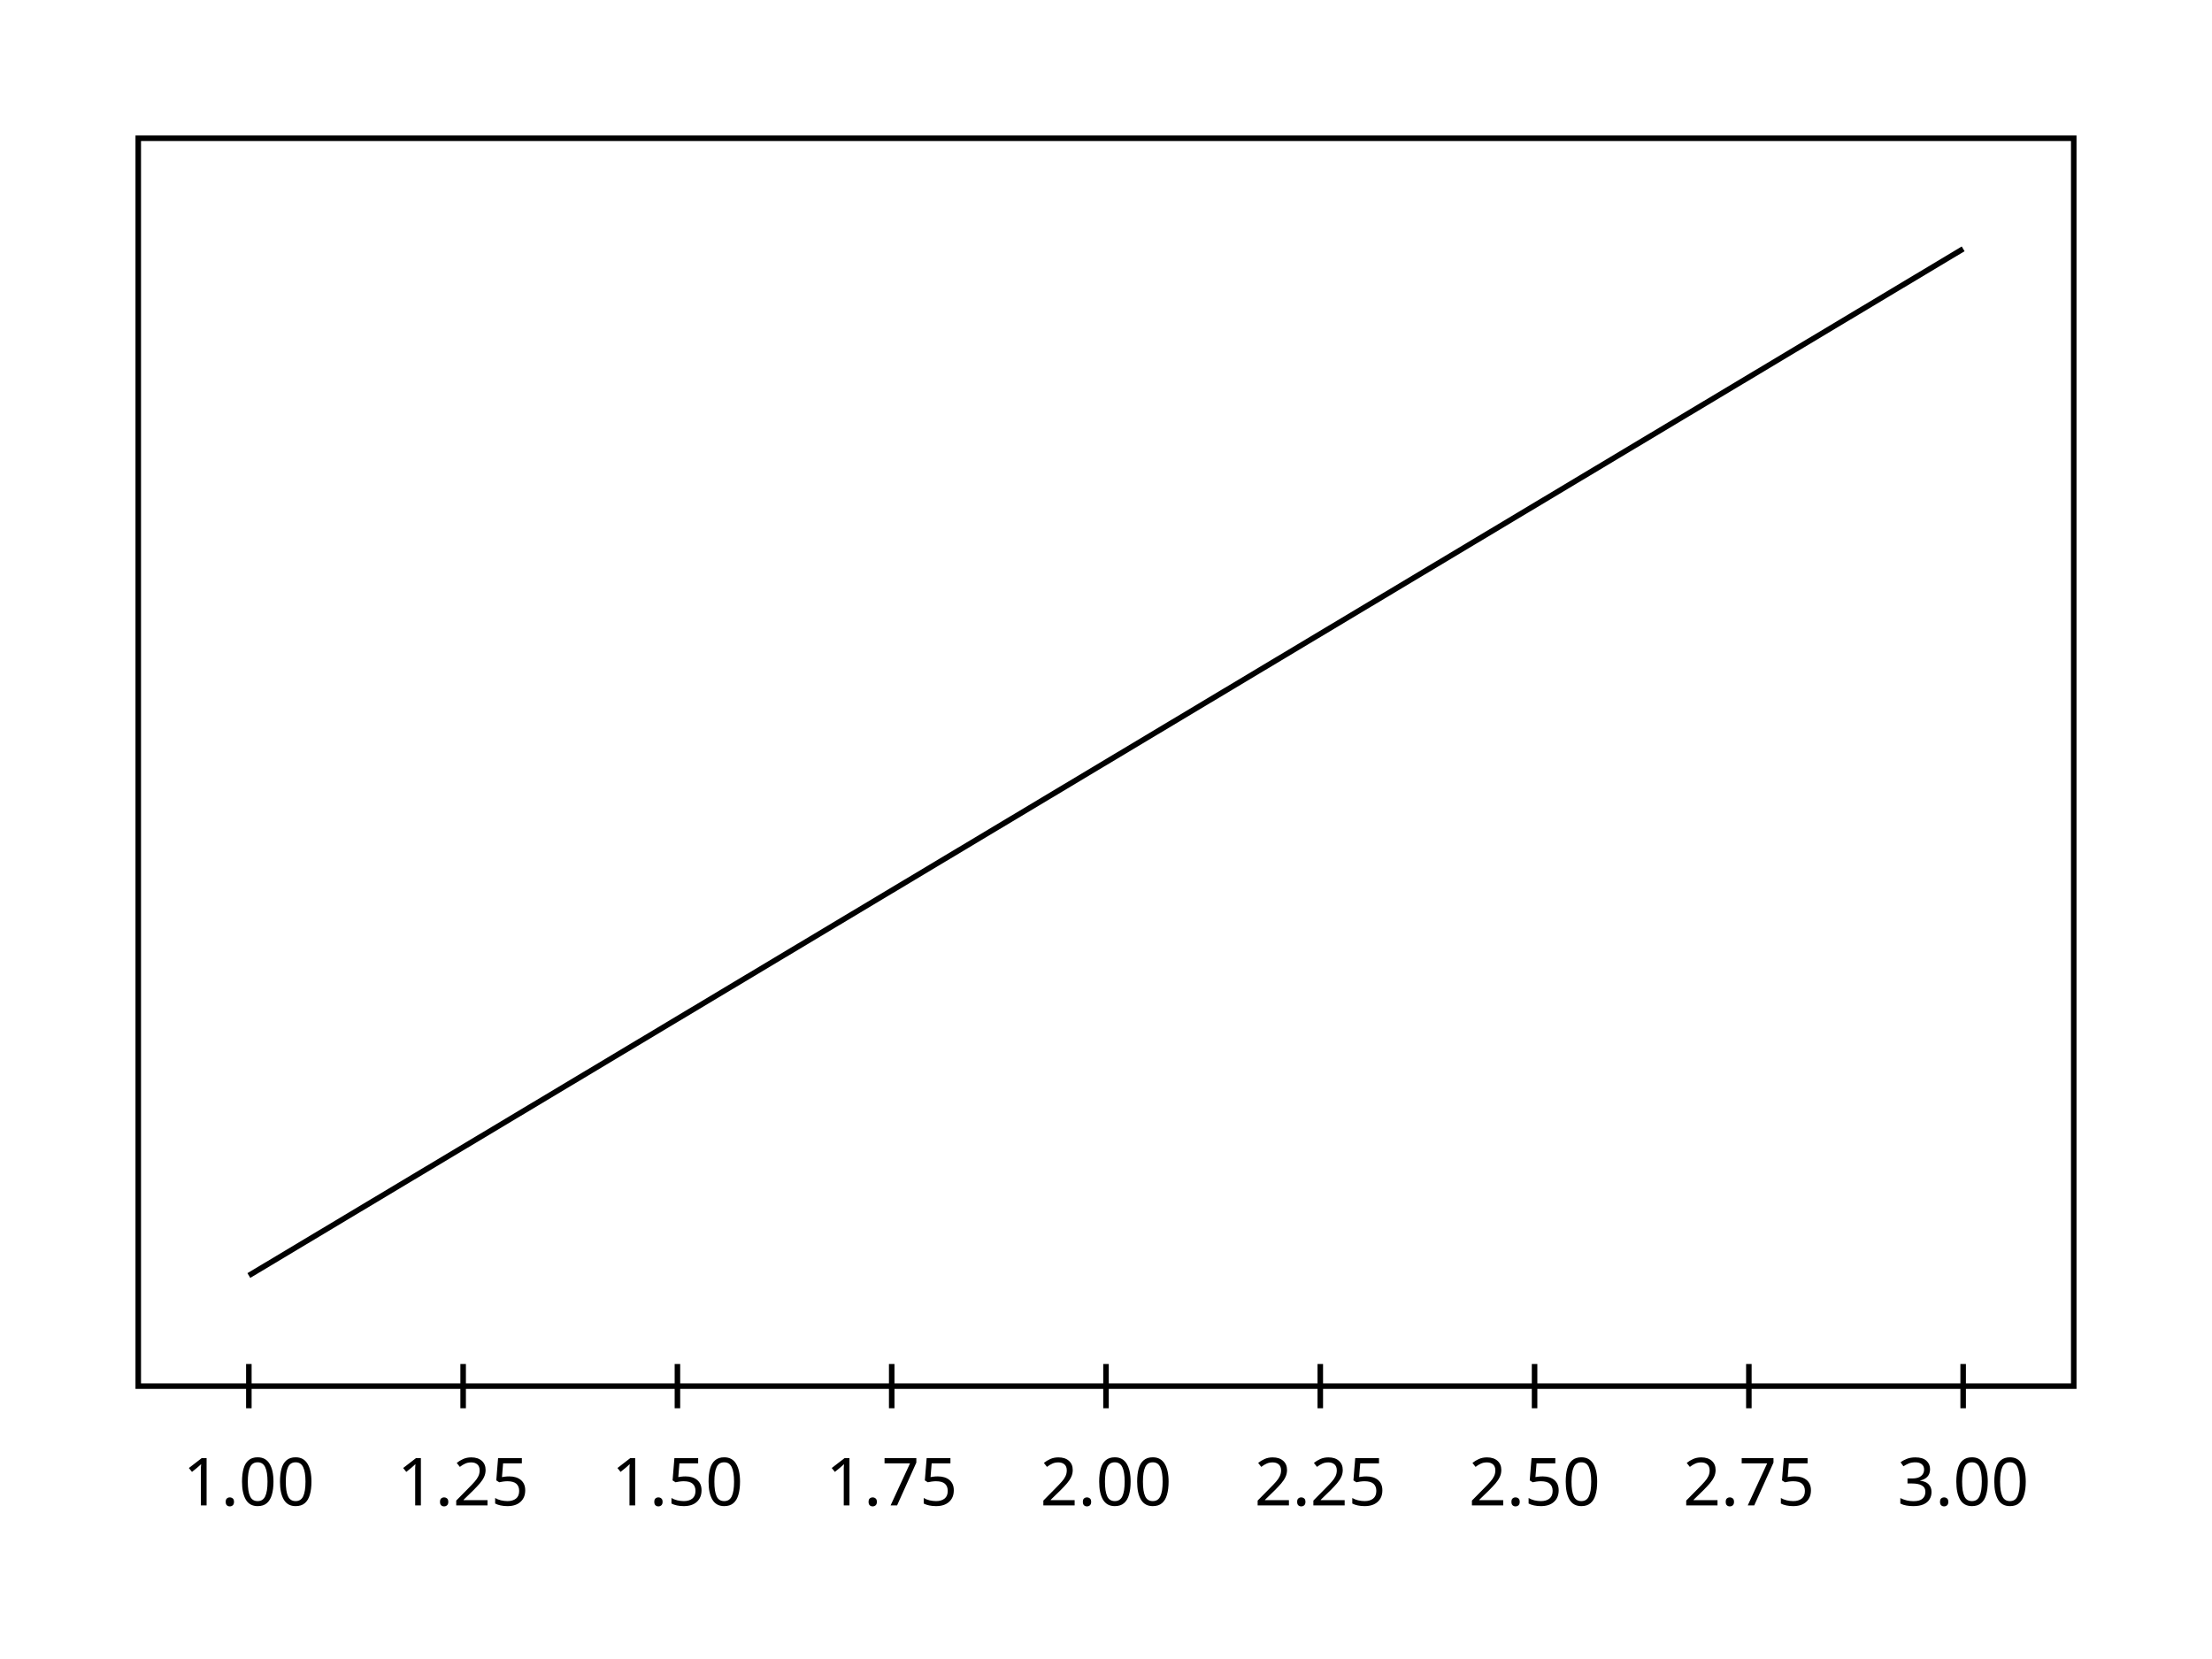
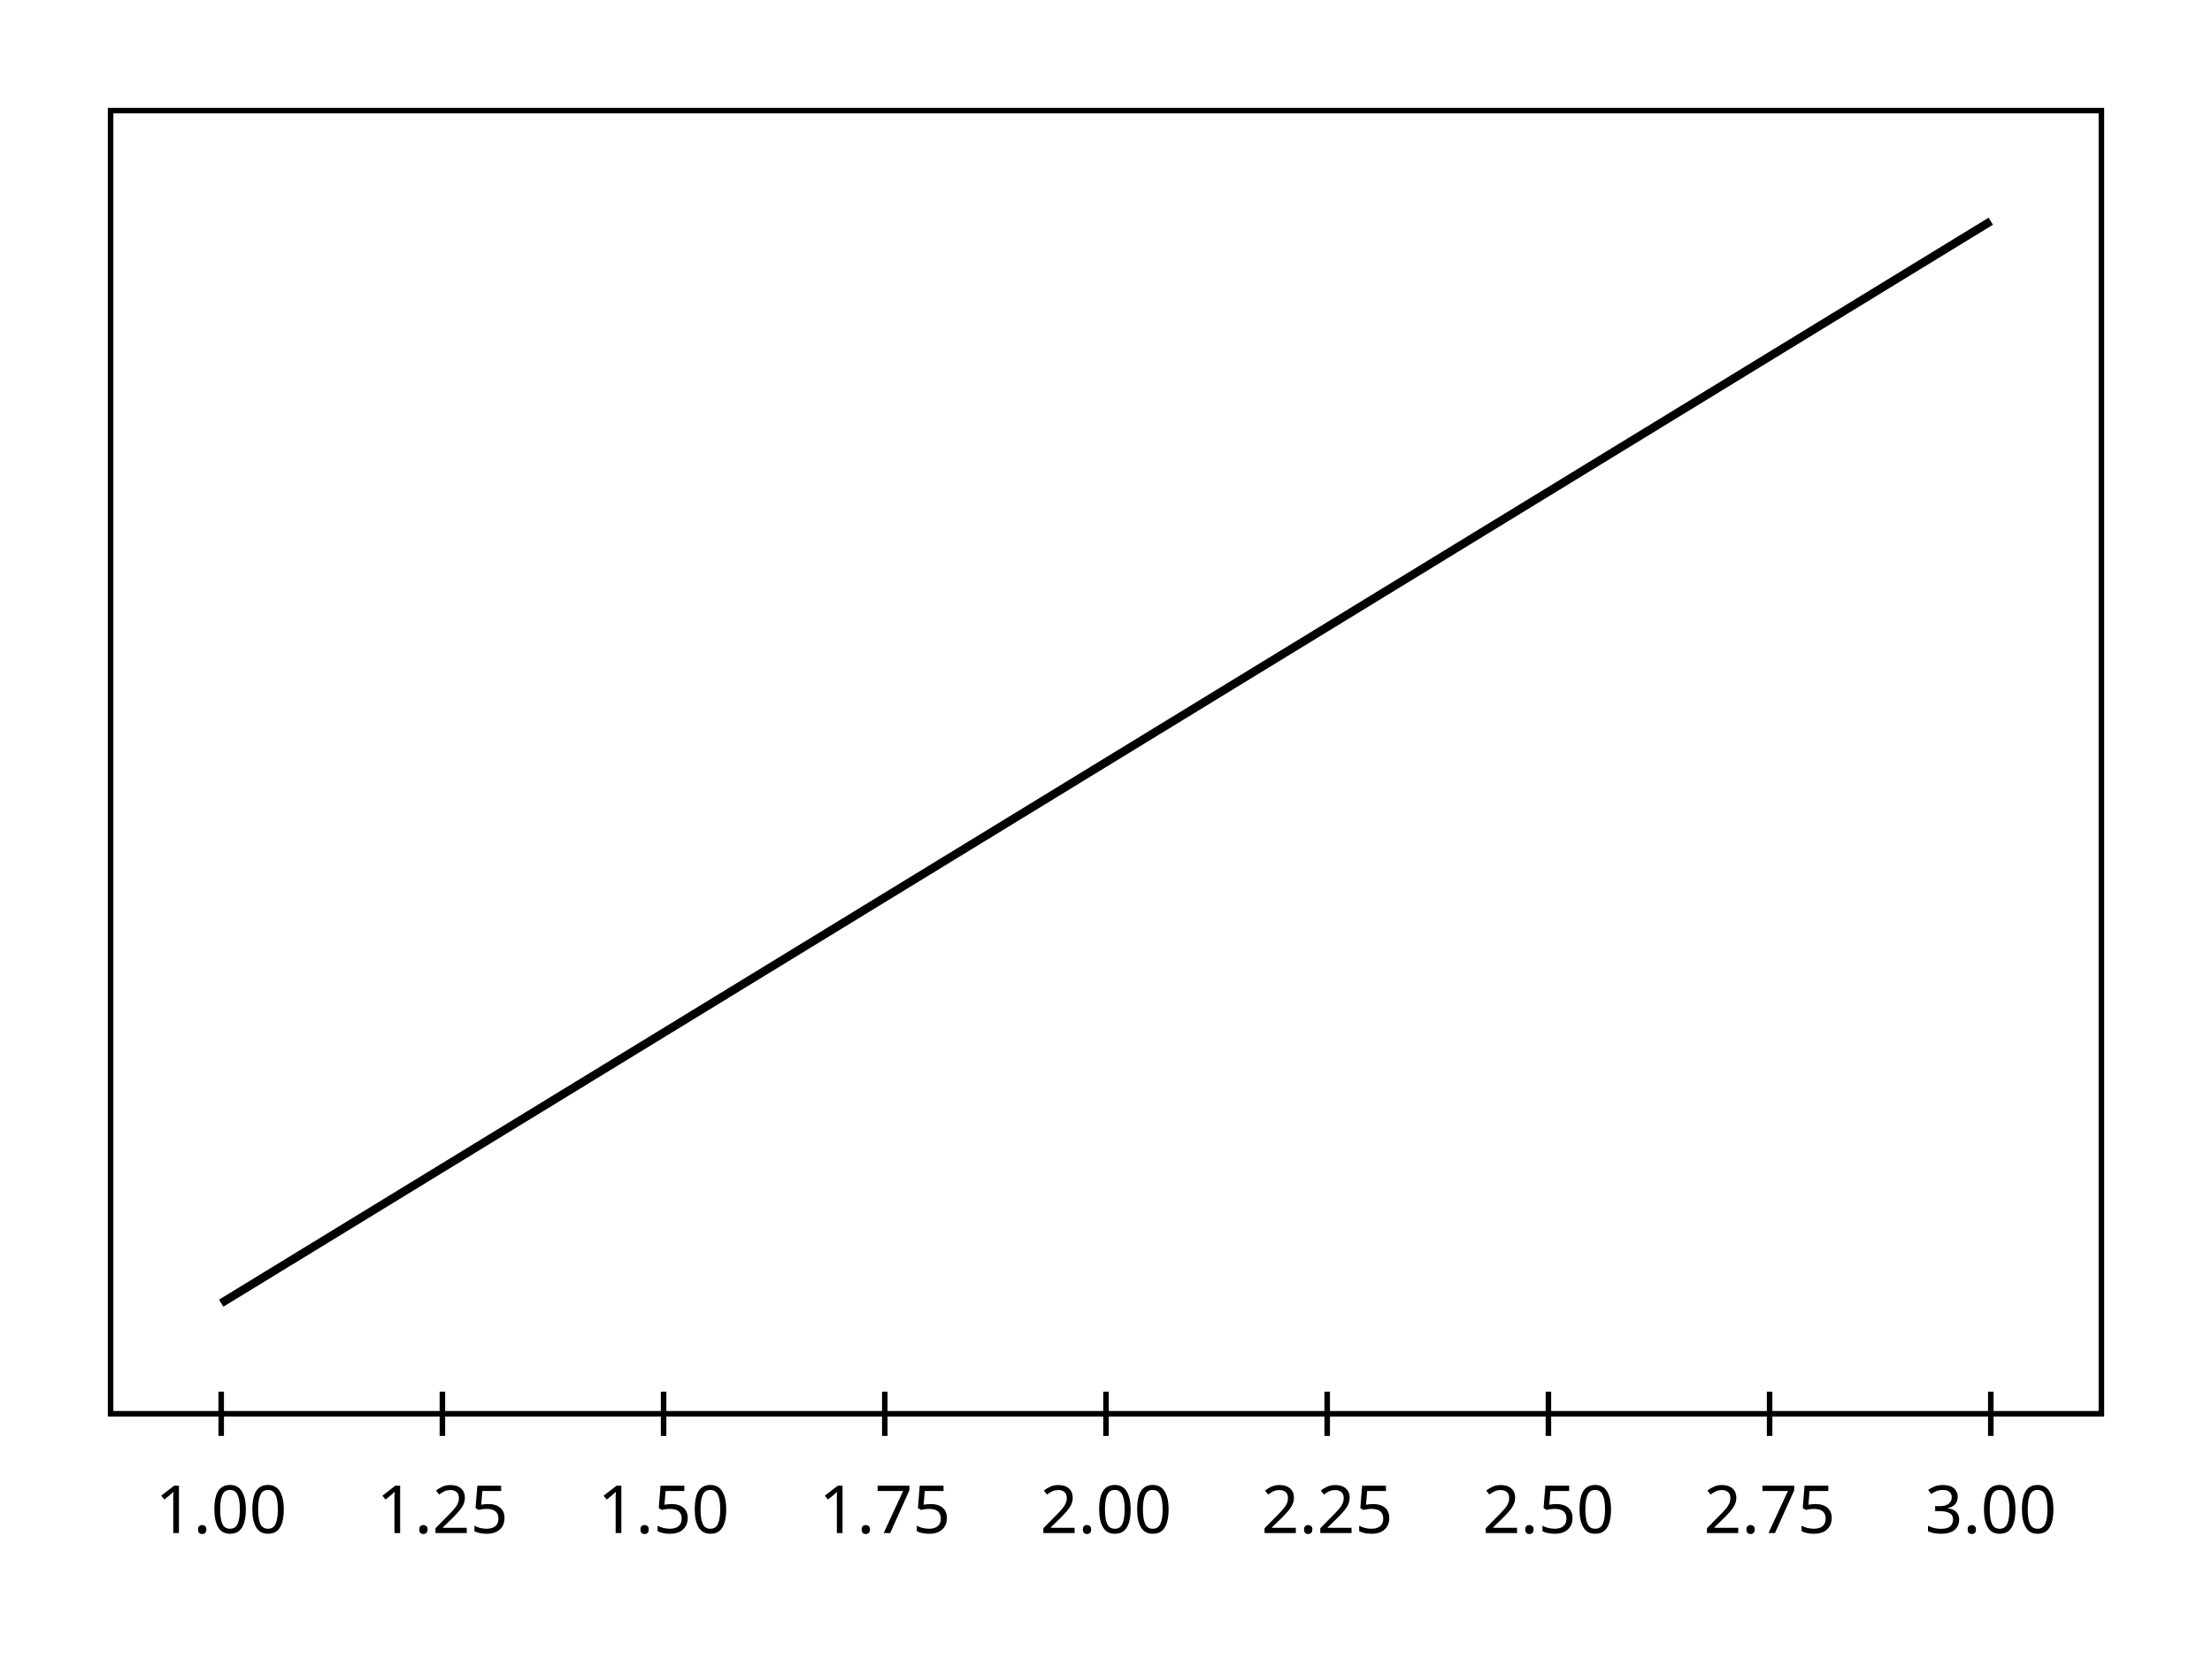
<svg xmlns="http://www.w3.org/2000/svg" height="300" viewBox="0 0 400 300" width="400">
  <rect fill="#ffffff" height="100%" width="100%" />
  <clipPath id="eidoplot-clip1">
-     <path d="M25,25 L375,25 L375,250.656 L25,250.656 z" />
+     <path d="M20,20 L380,20 L380,255.656 L20,255.656 z" />
  </clipPath>
  <g clip-path="url(#eidoplot-clip1)">
-     <path d="M45,230.656 L200,137.828 L355,45" fill="none" stroke="#000000" stroke-width="1" />
+     <path d="M40,235.656 L200,137.828 L360,40" fill="none" stroke="#000000" stroke-width="1.5" />
  </g>
-   <path d="M20,-4 L20,4 M58.75,-4 L58.75,4 M97.5,-4 L97.5,4 M136.25,-4 L136.25,4 M175,-4 L175,4 M213.75,-4 L213.75,4 M252.5,-4 L252.5,4 M291.25,-4 L291.25,4 M330,-4 L330,4" fill="none" stroke="#000000" stroke-width="1" transform="matrix(1 0 0 1 25 250.656)" />
-   <text dominant-baseline="hanging" fill="#000000" font-family="sans-serif" font-size="12" font-stretch="normal" font-style="normal" font-weight="400" text-anchor="middle" text-rendering="optimizeLegibility" transform="matrix(1 0 0 1 45 262.916)">
+   <path d="M20,-4 L20,4 M60,-4 L60,4 M100,-4 L100,4 M140,-4 L140,4 M180,-4 L180,4 M220,-4 L220,4 M260,-4 L260,4 M300,-4 L300,4 M340,-4 L340,4" fill="none" stroke="#000000" stroke-width="1" transform="matrix(1 0 0 1 20 255.656)" />
+   <text dominant-baseline="hanging" fill="#000000" font-family="sans-serif" font-size="12" font-stretch="normal" font-style="normal" font-weight="400" text-anchor="middle" text-rendering="optimizeLegibility" transform="matrix(1 0 0 1 40 267.916)">
1.00
</text>
-   <text dominant-baseline="hanging" fill="#000000" font-family="sans-serif" font-size="12" font-stretch="normal" font-style="normal" font-weight="400" text-anchor="middle" text-rendering="optimizeLegibility" transform="matrix(1 0 0 1 83.75 262.916)">
+   <text dominant-baseline="hanging" fill="#000000" font-family="sans-serif" font-size="12" font-stretch="normal" font-style="normal" font-weight="400" text-anchor="middle" text-rendering="optimizeLegibility" transform="matrix(1 0 0 1 80 267.916)">
1.25
</text>
-   <text dominant-baseline="hanging" fill="#000000" font-family="sans-serif" font-size="12" font-stretch="normal" font-style="normal" font-weight="400" text-anchor="middle" text-rendering="optimizeLegibility" transform="matrix(1 0 0 1 122.5 262.916)">
+   <text dominant-baseline="hanging" fill="#000000" font-family="sans-serif" font-size="12" font-stretch="normal" font-style="normal" font-weight="400" text-anchor="middle" text-rendering="optimizeLegibility" transform="matrix(1 0 0 1 120 267.916)">
1.50
</text>
-   <text dominant-baseline="hanging" fill="#000000" font-family="sans-serif" font-size="12" font-stretch="normal" font-style="normal" font-weight="400" text-anchor="middle" text-rendering="optimizeLegibility" transform="matrix(1 0 0 1 161.25 262.916)">
+   <text dominant-baseline="hanging" fill="#000000" font-family="sans-serif" font-size="12" font-stretch="normal" font-style="normal" font-weight="400" text-anchor="middle" text-rendering="optimizeLegibility" transform="matrix(1 0 0 1 160 267.916)">
1.75
</text>
-   <text dominant-baseline="hanging" fill="#000000" font-family="sans-serif" font-size="12" font-stretch="normal" font-style="normal" font-weight="400" text-anchor="middle" text-rendering="optimizeLegibility" transform="matrix(1 0 0 1 200 262.916)">
+   <text dominant-baseline="hanging" fill="#000000" font-family="sans-serif" font-size="12" font-stretch="normal" font-style="normal" font-weight="400" text-anchor="middle" text-rendering="optimizeLegibility" transform="matrix(1 0 0 1 200 267.916)">
2.00
</text>
-   <text dominant-baseline="hanging" fill="#000000" font-family="sans-serif" font-size="12" font-stretch="normal" font-style="normal" font-weight="400" text-anchor="middle" text-rendering="optimizeLegibility" transform="matrix(1 0 0 1 238.75 262.916)">
+   <text dominant-baseline="hanging" fill="#000000" font-family="sans-serif" font-size="12" font-stretch="normal" font-style="normal" font-weight="400" text-anchor="middle" text-rendering="optimizeLegibility" transform="matrix(1 0 0 1 240 267.916)">
2.25
</text>
-   <text dominant-baseline="hanging" fill="#000000" font-family="sans-serif" font-size="12" font-stretch="normal" font-style="normal" font-weight="400" text-anchor="middle" text-rendering="optimizeLegibility" transform="matrix(1 0 0 1 277.5 262.916)">
+   <text dominant-baseline="hanging" fill="#000000" font-family="sans-serif" font-size="12" font-stretch="normal" font-style="normal" font-weight="400" text-anchor="middle" text-rendering="optimizeLegibility" transform="matrix(1 0 0 1 280 267.916)">
2.50
</text>
-   <text dominant-baseline="hanging" fill="#000000" font-family="sans-serif" font-size="12" font-stretch="normal" font-style="normal" font-weight="400" text-anchor="middle" text-rendering="optimizeLegibility" transform="matrix(1 0 0 1 316.25 262.916)">
+   <text dominant-baseline="hanging" fill="#000000" font-family="sans-serif" font-size="12" font-stretch="normal" font-style="normal" font-weight="400" text-anchor="middle" text-rendering="optimizeLegibility" transform="matrix(1 0 0 1 320 267.916)">
2.75
</text>
-   <text dominant-baseline="hanging" fill="#000000" font-family="sans-serif" font-size="12" font-stretch="normal" font-style="normal" font-weight="400" text-anchor="middle" text-rendering="optimizeLegibility" transform="matrix(1 0 0 1 355 262.916)">
+   <text dominant-baseline="hanging" fill="#000000" font-family="sans-serif" font-size="12" font-stretch="normal" font-style="normal" font-weight="400" text-anchor="middle" text-rendering="optimizeLegibility" transform="matrix(1 0 0 1 360 267.916)">
3.00
</text>
-   <rect fill="none" height="225.656" stroke="#000000" stroke-width="1" width="350" x="25" y="25" />
+   <rect fill="none" height="235.656" stroke="#000000" stroke-width="1" width="360" x="20" y="20" />
</svg>
